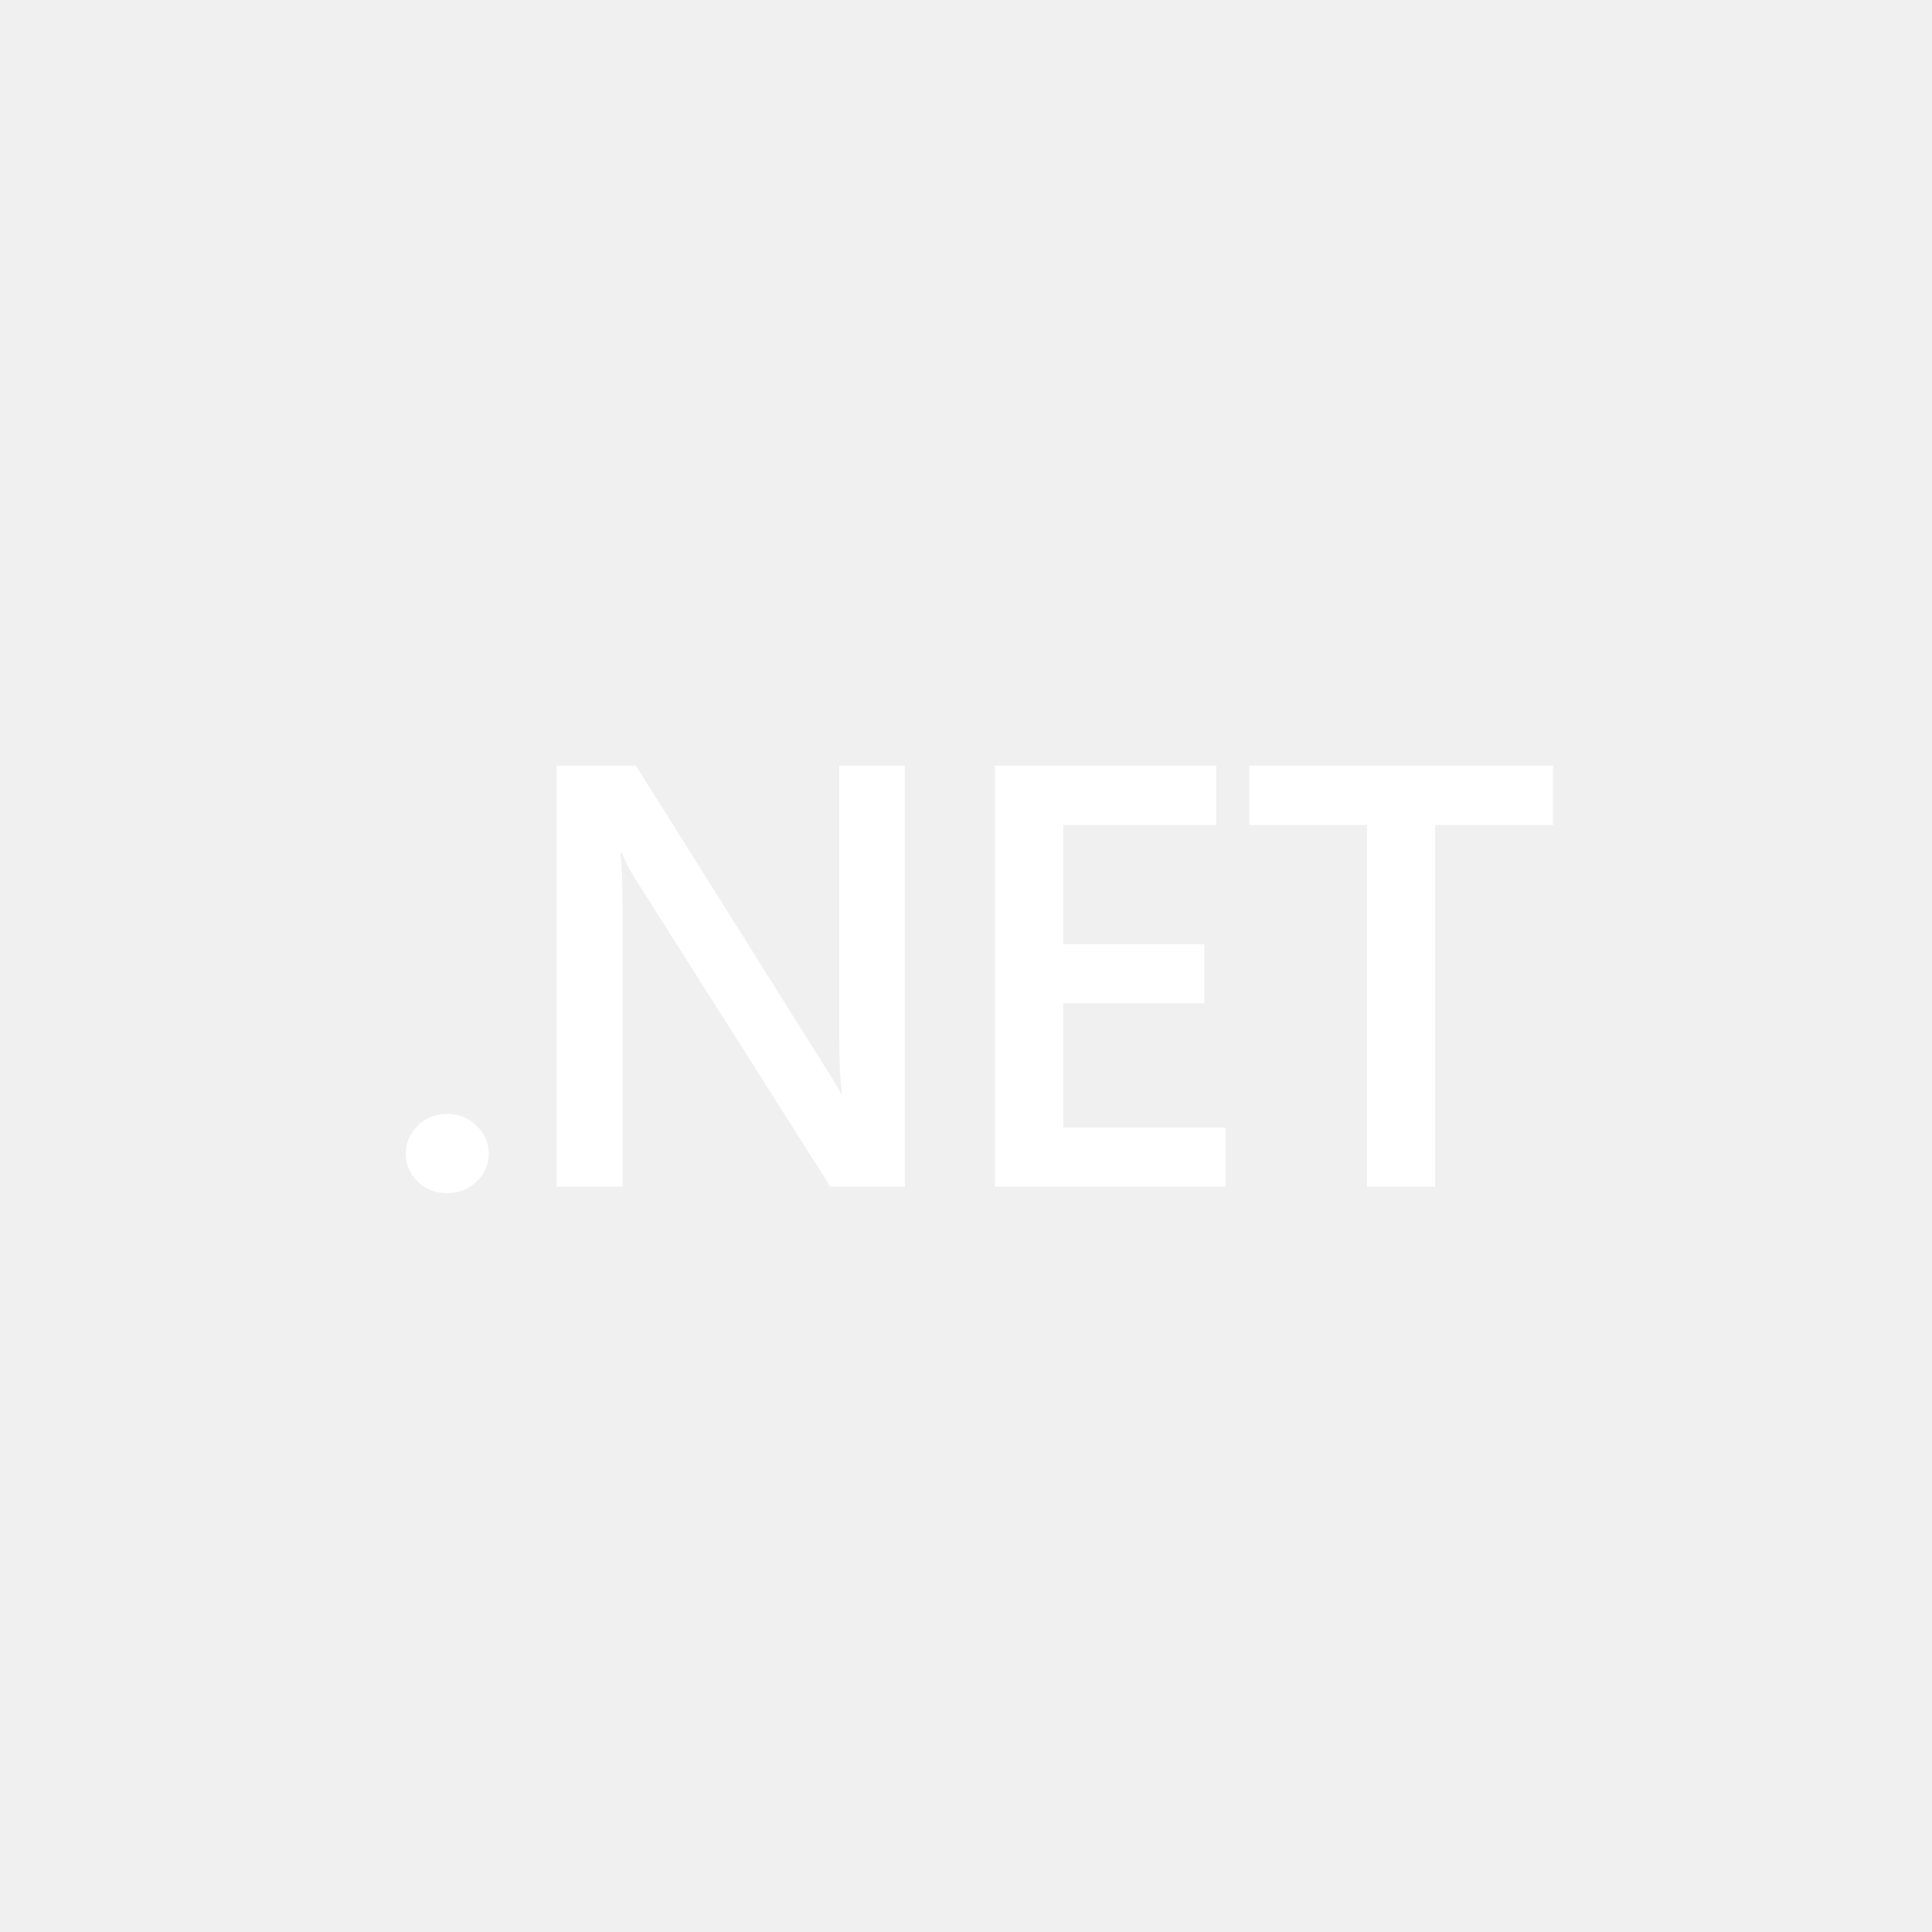
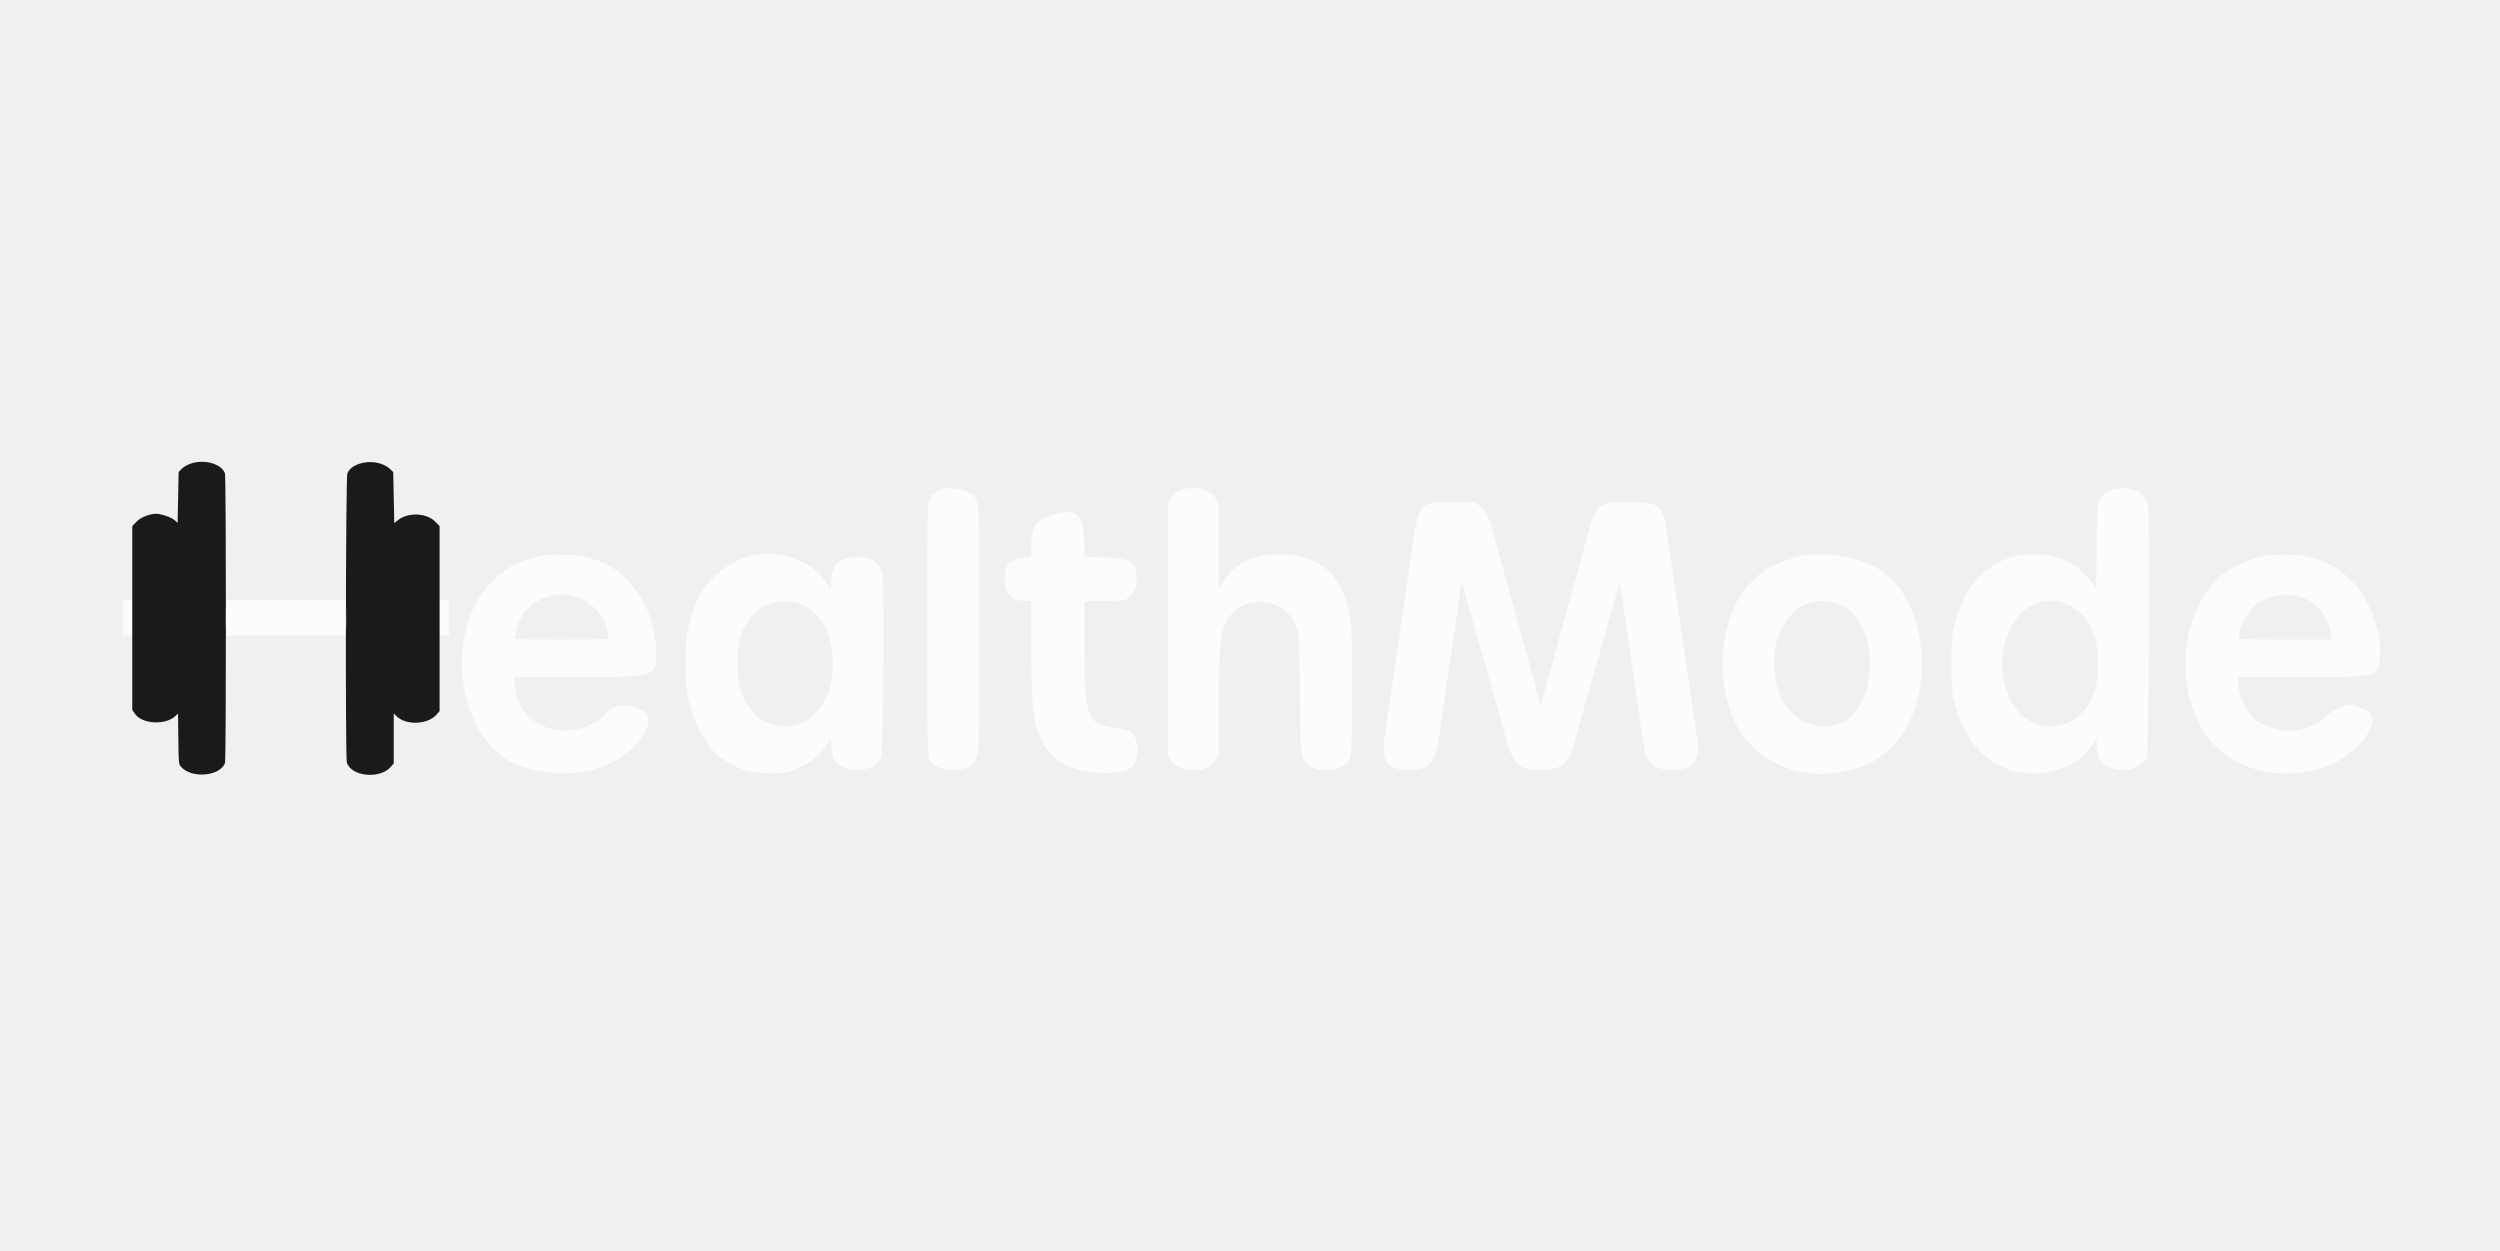
- <svg xmlns="http://www.w3.org/2000/svg" width="456" height="456" viewBox="0 0 456 456" version="1.1" xml:space="preserve" style="fill-rule:evenodd;clip-rule:evenodd;stroke-linejoin:round;stroke-miterlimit:2;">
-   <path d="m 105.5,281.609 c -2.703,0 -5.001,-0.9 -6.893,-2.702 -1.892,-1.848 -2.838,-4.042 -2.838,-6.582 0,-2.587 0.946,-4.804 2.838,-6.652 1.892,-1.848 4.19,-2.772 6.893,-2.772 2.748,0 5.068,0.924 6.96,2.772 1.937,1.848 2.906,4.064 2.906,6.652 0,2.54 -0.968,4.734 -2.906,6.582 -1.892,1.802 -4.212,2.702 -6.96,2.702 z" style="fill:#ffffff;fill-rule:nonzero;stroke-width:0.838" />
-   <path d="M 213.561,280.084 H 195.99 L 149.7,207.054 c -1.171,-1.848 -2.14,-3.765 -2.906,-5.751 h -0.406 c 0.361,2.125 0.541,6.675 0.541,13.65 v 65.132 h -15.543 v -99.36 h 18.719 l 44.737,71.298 c 1.892,2.957 3.109,4.989 3.649,6.098 h 0.27 c -0.45,-2.632 -0.676,-7.09 -0.676,-13.373 v -64.023 h 15.476 z" style="fill:#ffffff;fill-rule:nonzero;stroke-width:0.838" />
-   <path d="m 289.251,280.084 h -54.401 v -99.36 h 52.238 v 13.997 h -36.154 v 28.131 h 33.316 v 13.927 h -33.316 v 29.378 h 38.316 z" style="fill:#ffffff;fill-rule:nonzero;stroke-width:0.838" />
-   <path d="M 366.565,194.721 H 338.722 v 85.363 h -16.084 v -85.363 h -27.775 v -13.997 h 71.701 z" style="fill:#ffffff;fill-rule:nonzero;stroke-width:0.838" />
+ <svg xmlns="http://www.w3.org/2000/svg" id="svg" version="1.1" width="400" height="200.047" viewBox="0, 0, 400,200.047">
+   <g id="svgg">
+     <path id="path0" d="M150.583 78.280 C 150.137 78.404,149.309 78.991,149.000 79.404 C 148.356 80.265,148.359 80.182,148.359 100.667 C 148.359 121.706,148.339 121.174,149.131 122.081 C 150.447 123.586,154.991 123.514,155.858 121.974 C 156.711 120.457,156.666 121.637,156.667 100.645 C 156.667 80.025,156.700 81.009,155.952 79.518 C 155.431 78.480,152.395 77.780,150.583 78.280 M188.550 78.573 C 187.834 78.907,187.610 79.122,187.259 79.816 L 186.833 80.656 186.833 100.680 L 186.833 120.705 187.291 121.547 C 188.559 123.875,193.409 123.803,194.566 121.438 L 195.000 120.550 195.003 113.233 C 195.006 103.127,195.240 100.962,196.550 98.886 C 198.856 95.233,205.112 95.557,207.018 99.428 C 207.878 101.175,207.881 101.206,207.990 111.083 C 208.103 121.218,208.089 121.080,209.058 122.145 C 210.763 124.022,215.283 123.361,216.112 121.114 C 216.362 120.436,216.408 102.092,216.165 99.972 C 215.316 92.564,211.772 88.907,205.246 88.705 C 200.656 88.564,197.420 90.111,195.534 93.346 L 195.007 94.250 195.004 87.491 L 195.000 80.732 194.577 79.882 C 193.744 78.213,190.731 77.558,188.550 78.573 M337.926 78.288 C 337.247 78.460,336.401 79.148,336.000 79.852 L 335.583 80.583 335.495 87.583 C 335.446 91.433,335.390 94.488,335.370 94.371 C 335.207 93.427,332.737 90.852,331.238 90.064 C 327.706 88.209,323.089 88.202,319.667 90.045 C 315.972 92.035,313.898 95.133,312.554 100.667 C 312.110 102.493,312.109 109.832,312.552 111.667 C 313.538 115.752,314.848 118.344,316.943 120.359 C 317.765 121.149,319.607 122.500,319.863 122.500 C 319.940 122.500,320.322 122.649,320.710 122.831 C 325.543 125.098,332.763 123.064,335.035 118.796 L 335.414 118.083 335.515 119.500 C 335.666 121.630,336.215 122.421,337.887 122.917 C 340.222 123.611,342.563 122.914,343.474 121.253 C 343.816 120.629,343.998 82.035,343.665 80.687 C 343.165 78.665,340.622 77.602,337.926 78.288 M228.649 80.555 C 227.054 81.271,226.780 82.020,225.903 88.083 C 225.664 89.733,225.331 92.021,225.164 93.167 C 224.996 94.313,224.661 96.600,224.421 98.250 C 224.180 99.900,223.838 102.225,223.661 103.417 C 223.484 104.608,223.147 106.896,222.911 108.500 C 222.262 112.918,221.869 115.575,221.591 117.417 C 220.919 121.876,221.775 123.167,225.408 123.167 C 228.943 123.167,229.638 122.277,230.418 116.750 C 230.638 115.192,230.974 112.867,231.166 111.583 C 231.357 110.300,231.696 107.975,231.919 106.417 C 232.142 104.858,232.478 102.571,232.666 101.333 C 232.854 100.096,233.156 97.996,233.336 96.667 C 233.865 92.769,233.825 92.887,234.179 94.167 C 234.343 94.763,234.665 95.925,234.894 96.750 C 235.123 97.575,235.431 98.700,235.579 99.250 C 235.726 99.800,235.914 100.438,235.996 100.667 C 236.078 100.896,236.417 102.096,236.749 103.333 C 237.082 104.571,237.420 105.733,237.501 105.917 C 237.582 106.100,237.795 106.813,237.973 107.500 C 238.152 108.188,238.461 109.313,238.660 110.000 C 238.859 110.688,239.200 111.888,239.417 112.667 C 239.634 113.446,239.966 114.627,240.156 115.292 C 240.345 115.956,240.640 117.006,240.811 117.625 C 242.145 122.452,242.873 123.166,246.463 123.167 C 248.725 123.169,249.618 122.879,250.523 121.852 C 251.269 121.003,251.370 120.721,252.917 115.167 C 253.134 114.388,253.471 113.188,253.667 112.500 C 253.862 111.813,254.200 110.612,254.417 109.833 C 254.798 108.464,254.990 107.793,255.924 104.583 C 256.448 102.778,256.888 101.232,257.417 99.333 C 257.634 98.554,257.971 97.354,258.167 96.667 C 258.363 95.979,258.654 94.930,258.813 94.335 L 259.104 93.252 259.303 94.251 C 259.412 94.801,259.617 96.075,259.757 97.083 C 260.025 99.002,260.608 103.015,261.173 106.833 C 261.356 108.071,261.690 110.358,261.916 111.917 C 263.072 119.916,263.188 120.572,263.564 121.289 C 264.276 122.649,265.387 123.167,267.592 123.167 C 271.099 123.167,272.169 121.684,271.501 117.750 C 271.423 117.292,271.168 115.604,270.934 114.000 C 270.700 112.396,270.358 110.071,270.174 108.833 C 269.990 107.596,269.649 105.271,269.417 103.667 C 269.184 102.063,268.849 99.775,268.672 98.583 C 268.495 97.392,268.157 95.104,267.922 93.500 C 267.686 91.896,267.347 89.608,267.168 88.417 C 266.989 87.225,266.727 85.470,266.586 84.517 C 266.044 80.880,265.469 80.437,261.180 80.363 C 256.648 80.285,255.998 80.504,255.031 82.430 C 254.716 83.056,254.539 83.635,253.661 86.917 C 253.281 88.338,252.637 90.677,252.193 92.250 C 252.012 92.892,251.710 93.979,251.523 94.667 C 251.336 95.354,250.984 96.629,250.742 97.500 C 250.499 98.371,250.132 99.721,249.927 100.500 C 249.722 101.279,249.508 102.029,249.450 102.167 C 249.392 102.304,249.236 102.867,249.102 103.417 C 248.847 104.464,248.337 106.332,247.576 109.000 C 247.328 109.871,246.992 111.108,246.831 111.750 C 246.518 112.991,246.481 112.974,246.102 111.417 C 245.848 110.374,245.447 108.899,244.425 105.250 C 244.091 104.058,243.751 102.821,243.670 102.500 C 243.588 102.179,243.361 101.354,243.166 100.667 C 242.970 99.979,242.626 98.742,242.402 97.917 C 241.538 94.736,241.346 94.036,240.941 92.583 C 240.711 91.758,240.361 90.521,240.164 89.833 C 239.967 89.146,239.630 87.908,239.415 87.083 C 238.699 84.333,238.484 83.587,238.260 83.083 C 238.137 82.808,237.989 82.425,237.931 82.232 C 237.798 81.789,236.650 80.716,236.077 80.498 C 235.459 80.263,229.193 80.311,228.649 80.555 M168.326 82.398 C 165.667 83.191,165.003 84.264,165.001 87.770 L 165.000 89.124 163.666 89.240 C 161.532 89.426,160.770 90.325,160.775 92.650 C 160.780 94.980,161.692 96.036,163.791 96.142 L 165.000 96.203 165.006 103.060 C 165.014 112.587,165.276 115.472,166.342 117.790 C 166.520 118.178,166.667 118.536,166.667 118.585 C 166.667 119.148,168.736 121.400,169.856 122.057 C 172.946 123.868,179.388 124.247,181.083 122.717 C 181.817 122.055,182.252 120.386,181.997 119.208 C 181.572 117.245,180.931 116.726,178.640 116.488 C 173.965 116.005,173.500 114.837,173.500 103.583 L 173.500 96.192 176.722 96.138 L 179.944 96.083 180.559 95.614 C 181.673 94.763,182.048 93.512,181.761 91.602 C 181.482 89.736,180.573 89.317,176.561 89.205 L 173.539 89.120 173.472 86.483 C 173.362 82.176,172.189 81.245,168.326 82.398 M87.266 88.845 C 86.633 88.932,85.787 89.116,85.385 89.252 C 84.984 89.388,84.576 89.500,84.479 89.500 C 84.383 89.500,83.818 89.725,83.224 90.000 C 82.630 90.275,82.105 90.500,82.057 90.500 C 81.754 90.500,79.357 92.370,78.504 93.272 C 70.218 102.033,73.692 120.276,84.121 122.769 C 84.375 122.830,84.658 122.933,84.750 122.999 C 84.955 123.146,86.413 123.414,88.447 123.679 C 90.227 123.910,94.765 123.468,95.417 122.999 C 95.508 122.933,95.808 122.827,96.083 122.762 C 97.959 122.323,101.003 120.205,102.333 118.413 C 104.347 115.702,104.266 114.270,102.043 113.316 C 100.230 112.537,98.619 112.717,97.333 113.844 C 95.104 115.798,94.028 116.373,91.871 116.764 C 86.819 117.679,82.351 114.100,82.336 109.125 L 82.333 108.333 92.176 108.333 C 105.358 108.333,105.240 108.378,104.951 103.516 C 104.540 96.617,100.266 90.782,94.574 89.351 C 94.212 89.260,93.617 89.108,93.250 89.013 C 92.283 88.762,88.607 88.659,87.266 88.845 M120.917 88.772 C 116.506 89.443,111.878 93.593,110.904 97.750 C 110.840 98.025,110.731 98.325,110.662 98.417 C 110.528 98.594,110.048 100.698,109.825 102.083 C 109.651 103.164,109.651 109.169,109.825 110.250 C 110.678 115.544,113.359 120.374,116.254 121.833 C 116.527 121.971,116.849 122.177,116.970 122.292 C 117.091 122.406,117.261 122.500,117.347 122.500 C 117.433 122.500,117.822 122.649,118.210 122.831 C 120.575 123.941,126.036 124.058,127.398 123.029 C 127.500 122.952,127.846 122.786,128.167 122.659 C 129.694 122.058,131.934 120.058,132.618 118.683 L 132.917 118.083 133.010 119.417 C 133.162 121.590,133.729 122.425,135.387 122.917 C 137.743 123.617,140.053 122.928,140.975 121.250 C 141.328 120.609,141.500 93.260,141.162 91.693 C 140.798 90.008,139.467 89.167,137.167 89.167 C 134.232 89.167,133.001 90.365,132.999 93.222 C 132.998 94.447,132.976 94.542,132.779 94.167 C 130.709 90.227,125.857 88.020,120.917 88.772 M288.750 88.822 C 286.821 89.135,282.333 90.900,282.333 91.346 C 282.333 91.419,282.202 91.521,282.042 91.575 C 281.158 91.870,278.888 94.461,277.856 96.350 C 275.034 101.516,274.882 109.977,277.512 115.417 C 280.489 121.574,287.465 124.872,294.625 123.508 C 296.798 123.094,299.597 122.079,300.167 121.498 C 300.212 121.452,300.550 121.217,300.917 120.978 C 310.528 114.697,309.305 94.220,299.086 90.334 C 298.855 90.246,298.343 90.028,297.949 89.848 C 295.888 88.909,291.343 88.402,288.750 88.822 M363.158 88.826 C 362.075 88.965,359.736 89.589,359.417 89.824 C 359.325 89.892,358.925 90.073,358.528 90.228 C 350.510 93.343,347.103 106.195,351.786 115.662 C 355.108 122.377,363.311 125.388,371.483 122.892 C 377.510 121.051,382.125 114.373,378.044 113.397 C 377.791 113.337,377.494 113.217,377.385 113.132 C 376.268 112.254,374.090 112.904,372.129 114.699 C 369.222 117.362,364.145 117.623,361.017 115.271 C 359.540 114.160,358.341 111.759,358.074 109.375 L 357.957 108.333 367.905 108.333 C 380.090 108.333,380.168 108.318,380.675 105.878 C 381.474 102.027,379.348 95.956,376.076 92.750 C 373.911 90.628,372.132 89.693,368.917 88.988 C 367.909 88.767,364.393 88.669,363.158 88.826 M91.140 95.245 C 94.547 95.845,97.333 98.910,97.333 102.060 C 97.333 102.309,96.677 102.333,89.822 102.333 C 82.749 102.333,82.316 102.316,82.391 102.042 C 82.435 101.881,82.521 101.450,82.583 101.083 C 83.087 98.091,85.397 95.832,88.540 95.257 C 89.205 95.136,89.750 95.028,89.750 95.018 C 89.750 95.008,90.375 95.111,91.140 95.245 M367.781 95.428 C 370.451 96.021,372.689 98.656,372.965 101.533 L 373.042 102.333 365.605 102.333 C 358.818 102.333,358.167 102.309,358.167 102.060 C 358.167 99.939,360.218 96.804,362.183 95.923 C 364.084 95.070,365.573 94.938,367.781 95.428 M19.667 98.833 L 19.667 101.667 20.417 101.667 L 21.167 101.667 21.167 98.833 L 21.167 96.000 20.417 96.000 L 19.667 96.000 19.667 98.833 M36.167 98.833 L 36.167 101.667 45.750 101.667 L 55.333 101.667 55.333 98.833 L 55.333 96.000 45.750 96.000 L 36.167 96.000 36.167 98.833 M70.333 98.833 L 70.333 101.667 71.083 101.667 L 71.833 101.667 71.833 98.833 L 71.833 96.000 71.083 96.000 L 70.333 96.000 70.333 98.833 M128.250 96.665 C 130.069 97.497,131.499 98.959,132.163 100.667 C 132.287 100.987,132.446 101.326,132.516 101.419 C 132.585 101.512,132.798 102.364,132.988 103.312 C 134.499 110.849,130.206 117.273,124.458 116.077 C 122.893 115.752,122.167 115.512,122.167 115.320 C 122.167 115.236,122.087 115.167,121.990 115.167 C 121.442 115.167,119.845 113.405,119.124 112.005 C 117.571 108.991,117.567 102.897,119.117 100.358 C 120.154 98.660,120.435 98.315,121.481 97.458 C 123.039 96.183,126.346 95.795,128.250 96.665 M293.167 96.341 C 293.958 96.516,295.268 97.107,295.633 97.454 C 295.752 97.567,295.979 97.755,296.138 97.871 C 297.223 98.670,298.420 100.892,298.890 102.979 C 299.407 105.277,299.084 110.271,298.355 111.240 C 298.282 111.337,298.120 111.679,297.995 112.000 C 295.534 118.296,286.548 117.295,284.521 110.500 C 282.086 102.333,286.628 94.894,293.167 96.341 M331.013 96.811 C 332.659 97.622,334.051 99.092,334.663 100.667 C 334.787 100.987,334.945 101.325,335.013 101.417 C 335.610 102.220,335.864 107.108,335.427 109.392 C 333.804 117.872,323.816 118.700,321.064 110.583 C 318.164 102.026,324.313 93.512,331.013 96.811 " stroke="none" fill="#fcfcfc" fill-rule="evenodd" />
+     <path id="path1" d="M30.485 74.185 C 29.972 74.364,29.334 74.738,29.068 75.016 L 28.583 75.521 28.500 79.596 L 28.417 83.671 27.981 83.266 C 27.555 82.871,26.634 82.490,25.532 82.254 C 24.473 82.027,22.685 82.609,21.875 83.443 L 21.167 84.173 21.167 98.881 L 21.167 113.589 21.572 114.186 C 22.727 115.886,26.498 116.080,28.117 114.522 L 28.483 114.169 28.533 118.210 C 28.583 122.240,28.584 122.251,28.996 122.717 C 30.667 124.609,35.193 124.205,35.996 122.093 C 36.198 121.562,36.193 76.258,35.991 75.726 C 35.406 74.188,32.670 73.422,30.485 74.185 M57.606 74.170 C 56.519 74.512,55.899 74.996,55.573 75.761 C 55.320 76.354,55.244 121.106,55.494 121.980 C 56.150 124.268,60.831 124.719,62.562 122.661 L 63.000 122.141 63.000 118.152 L 63.000 114.164 63.489 114.631 C 65.000 116.075,68.402 115.942,69.792 114.385 L 70.333 113.778 70.333 98.973 L 70.333 84.169 69.613 83.438 C 68.260 82.065,65.290 81.942,63.716 83.194 L 63.083 83.697 63.000 79.614 L 62.917 75.532 62.388 75.027 C 61.323 74.010,59.283 73.644,57.606 74.170 " stroke="none" fill="#1a1a1a" fill-rule="evenodd" />
+     <path id="path2" d="M36.069 98.833 C 36.069 100.438,36.094 101.094,36.124 100.292 C 36.155 99.490,36.155 98.177,36.124 97.375 C 36.094 96.573,36.069 97.229,36.069 98.833 M55.402 98.833 C 55.402 100.438,55.427 101.094,55.457 100.292 C 55.488 99.490,55.488 98.177,55.457 97.375 C 55.427 96.573,55.402 97.229,55.402 98.833 " stroke="none" fill="#7c7c7c" fill-rule="evenodd" />
+     <path id="path3" d="" stroke="none" fill="#bcc0100" fill-rule="evenodd" />
+     <path id="path4" d="" stroke="none" fill="#bcc0100" fill-rule="evenodd" />
+   </g>
</svg>
